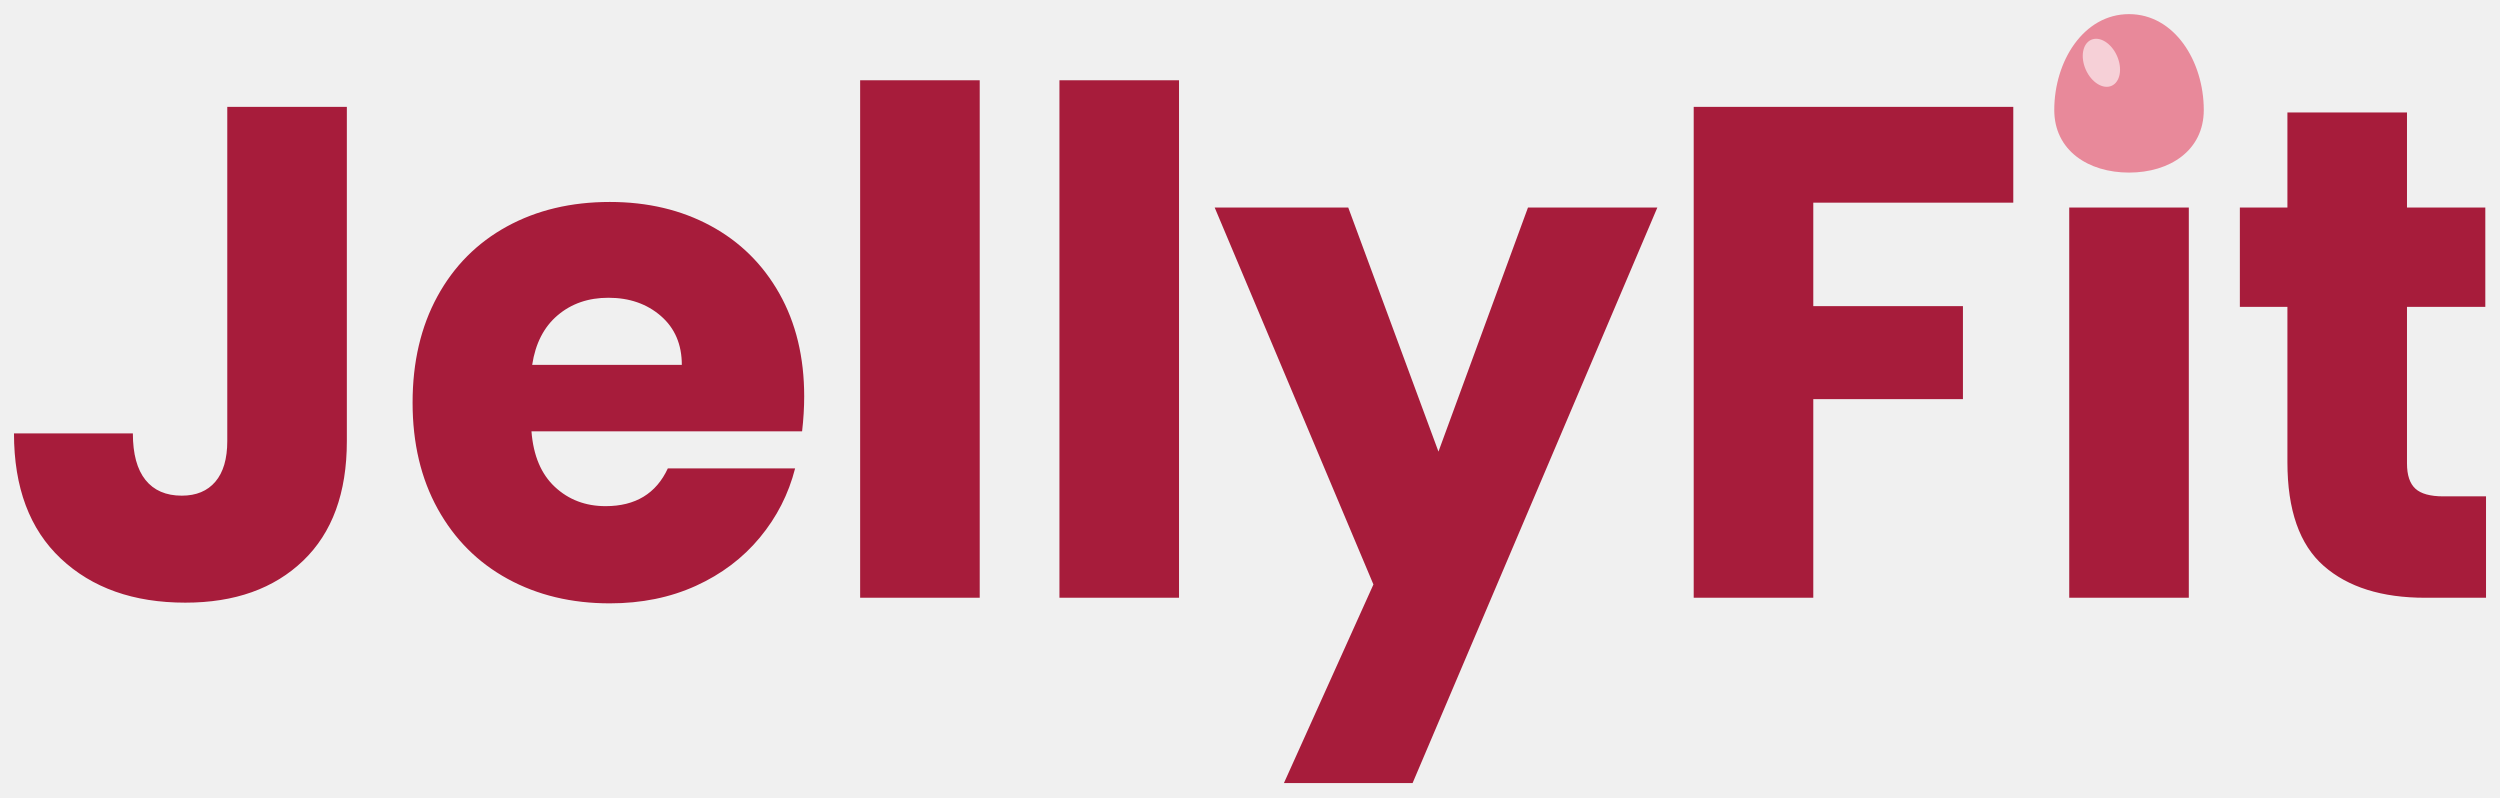
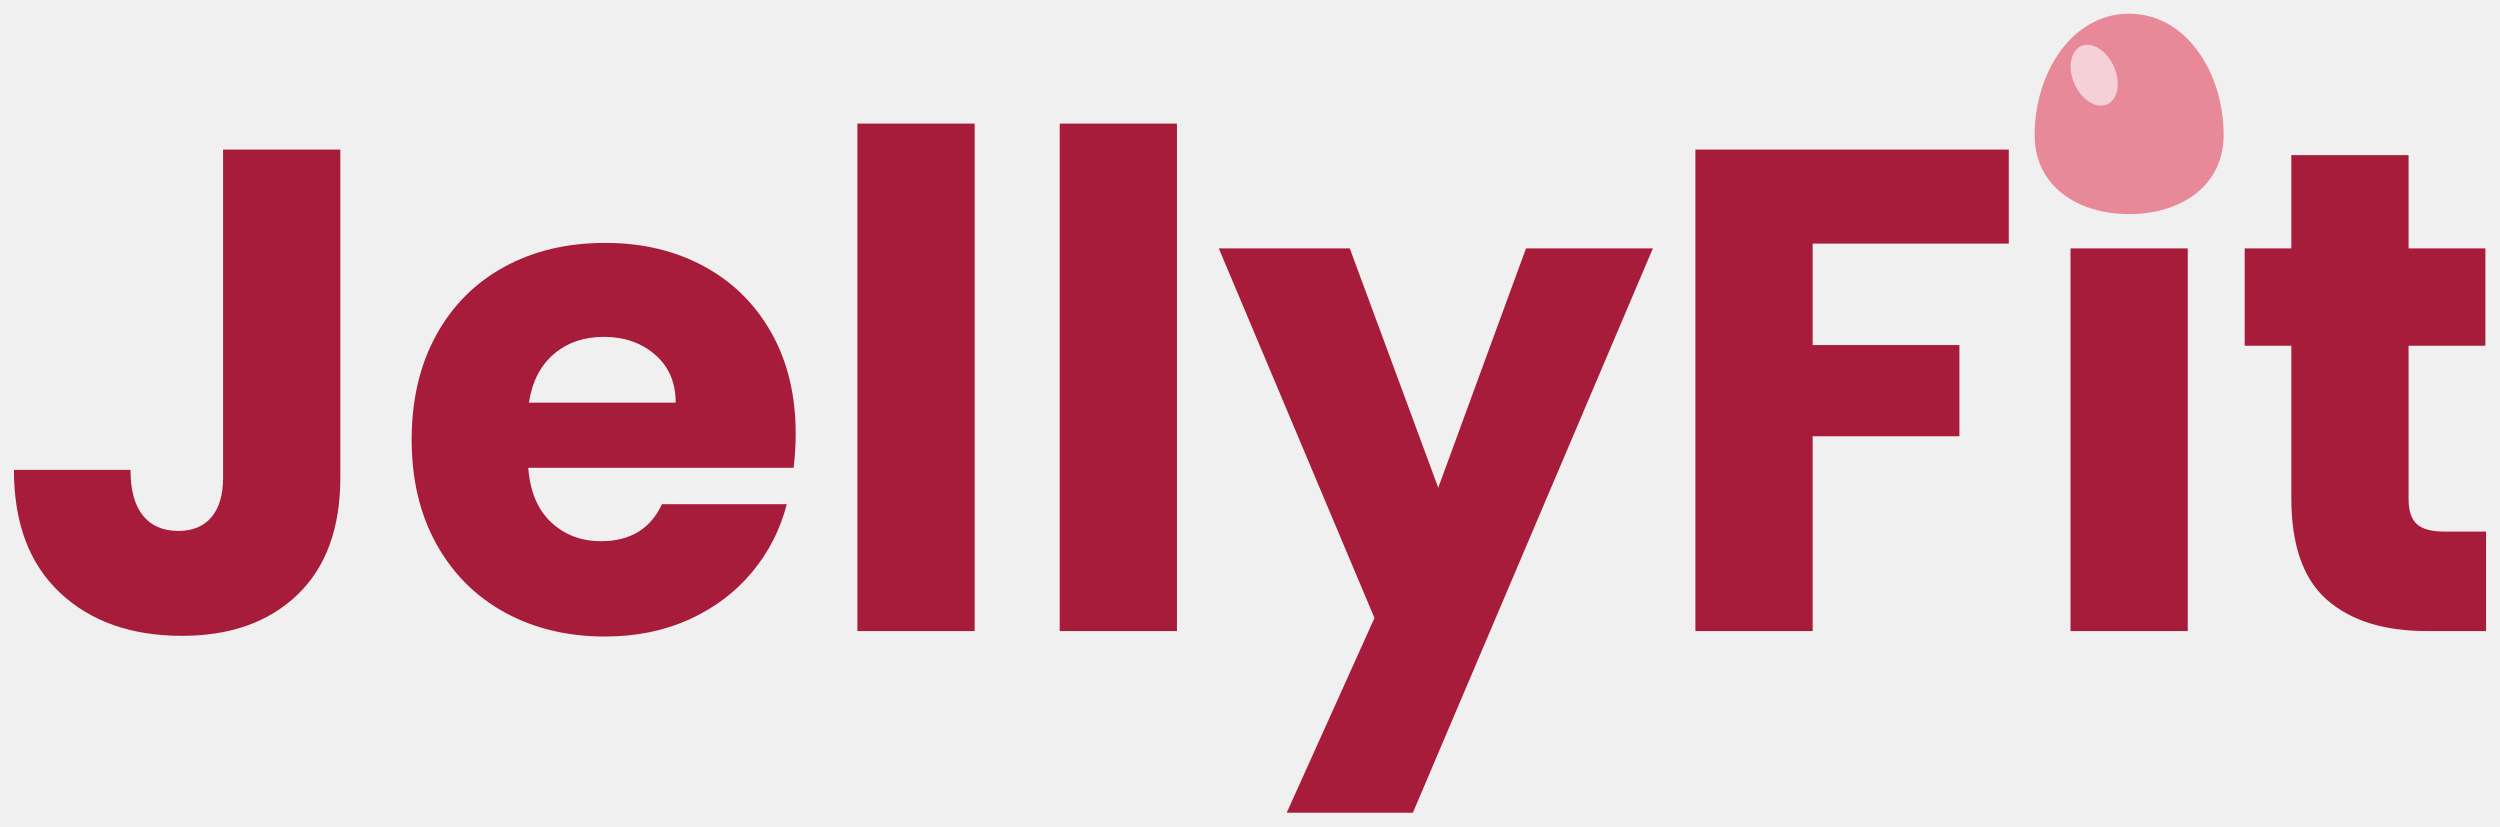
- <svg xmlns="http://www.w3.org/2000/svg" viewBox="0.60 -85.46 357.50 113.96" width="1430" height="456" role="img" aria-label="JellyFit">
-   <path d="M50.2 -70.2V-22.4Q50.2 -11.3 43.95 -5.3Q37.7 0.7 27.1 0.7Q16.0 0.7 9.3 -5.6Q2.6 -11.9 2.6 -23.5H19.6Q19.6 -19.1 21.4 -16.85Q23.2 -14.6 26.6 -14.6Q29.7 -14.6 31.4 -16.6Q33.1 -18.6 33.1 -22.4V-70.2ZM115.3 -23.8H76.6Q77.0 -18.6 79.95 -15.85Q82.9 -13.1 87.2 -13.1Q93.6 -13.1 96.1 -18.5H114.3Q112.9 -13.0 109.25 -8.6Q105.6 -4.2 100.1 -1.7Q94.6 0.8 87.8 0.8Q79.6 0.8 73.2 -2.7Q66.8 -6.2 63.2 -12.7Q59.6 -19.2 59.6 -27.9Q59.6 -36.6 63.15 -43.1Q66.7 -49.6 73.1 -53.1Q79.5 -56.6 87.8 -56.6Q95.9 -56.6 102.2 -53.2Q108.5 -49.8 112.05 -43.5Q115.6 -37.2 115.6 -28.8Q115.6 -26.4 115.3 -23.8ZM98.1 -33.3Q98.1 -37.7 95.1 -40.3Q92.1 -42.9 87.6 -42.9Q83.3 -42.9 80.35 -40.4Q77.4 -37.9 76.7 -33.3ZM140.7 -74.0V0.0H123.6V-74.0ZM169.2 -74.0V0.0H152.1V-74.0ZM237.6 -55.8 202.6 26.5H184.2L197.0 -1.9L174.3 -55.8H193.4L206.3 -20.9L219.1 -55.8ZM288.5 -70.2V-56.5H259.9V-41.7H281.3V-28.4H259.9V0.0H242.8V-70.2ZM313.6 -55.8V0.0H296.5V-55.8ZM356.1 -14.5V0.0H347.4Q338.1 0.0 332.9 -4.55Q327.7 -9.1 327.7 -19.4V-41.6H320.9V-55.8H327.7V-69.4H344.8V-55.8H356.0V-41.6H344.8V-19.2Q344.8 -16.7 346.0 -15.6Q347.2 -14.5 350.0 -14.5Z" fill="#A71C3B" />
-   <path d="M305.05,-83.46 C311.55,-83.46 315.74,-76.73 315.74,-69.75 C315.74,-63.95 310.86,-60.80 305.05,-60.80 C299.24,-60.80 294.36,-63.95 294.36,-69.75 C294.36,-76.73 298.55,-83.46 305.05,-83.46 Z" fill="#E8899A" />
-   <ellipse cx="301.10" cy="-76.50" rx="2.44" ry="3.60" fill="#FFFFFF" opacity=".6" transform="rotate(-24 301.10 -76.50)" />
+ <svg xmlns="http://www.w3.org/2000/svg" viewBox="0.60 -92.02 364.50 120.52" width="1458" height="482" role="img" aria-label="JellyFit">
+   <path d="M50.2 -70.2V-22.4Q50.2 -11.3 43.95 -5.3Q37.7 0.7 27.1 0.7Q16.0 0.7 9.3 -5.6Q2.6 -11.9 2.6 -23.5H19.6Q19.6 -19.1 21.4 -16.85Q23.2 -14.6 26.6 -14.6Q29.7 -14.6 31.4 -16.6Q33.1 -18.6 33.1 -22.4V-70.2ZM116.3 -23.8H77.6Q78.0 -18.6 80.95 -15.85Q83.9 -13.1 88.2 -13.1Q94.6 -13.1 97.1 -18.5H115.3Q113.9 -13.0 110.25 -8.6Q106.6 -4.2 101.1 -1.7Q95.6 0.8 88.8 0.8Q80.6 0.8 74.2 -2.7Q67.8 -6.2 64.2 -12.7Q60.6 -19.2 60.6 -27.9Q60.6 -36.6 64.15 -43.1Q67.7 -49.6 74.1 -53.1Q80.5 -56.6 88.8 -56.6Q96.9 -56.6 103.2 -53.2Q109.5 -49.8 113.05 -43.5Q116.6 -37.2 116.6 -28.8Q116.6 -26.4 116.3 -23.8ZM99.1 -33.3Q99.1 -37.7 96.1 -40.3Q93.1 -42.9 88.6 -42.9Q84.3 -42.9 81.35 -40.4Q78.4 -37.9 77.7 -33.3ZM142.7 -74.0V0.0H125.6V-74.0ZM172.2 -74.0V0.0H155.1V-74.0ZM241.6 -55.8 206.6 26.5H188.2L201.0 -1.9L178.3 -55.8H197.4L210.3 -20.9L223.1 -55.8ZM293.5 -70.2V-56.5H264.9V-41.7H286.3V-28.4H264.9V0.0H247.8V-70.2ZM319.6 -55.8V0.0H302.5V-55.8ZM363.1 -14.5V0.0H354.4Q345.1 0.0 339.9 -4.55Q334.7 -9.1 334.7 -19.4V-41.6H327.9V-55.8H334.7V-69.4H351.8V-55.8H363.0V-41.6H351.8V-19.2Q351.8 -16.7 353.0 -15.6Q354.2 -14.5 357.0 -14.5Z" fill="#A71C3B" />
+   <path d="M311.05,-90.02 C319.43,-90.02 324.83,-81.34 324.83,-72.34 C324.83,-64.86 318.55,-60.80 311.05,-60.80 C303.55,-60.80 297.27,-64.86 297.27,-72.34 C297.27,-81.34 302.67,-90.02 311.05,-90.02 Z" fill="#E8899A" />
+   <ellipse cx="305.95" cy="-81.05" rx="3.14" ry="4.65" fill="#FFFFFF" opacity=".6" transform="rotate(-24 305.95 -81.05)" />
</svg>
